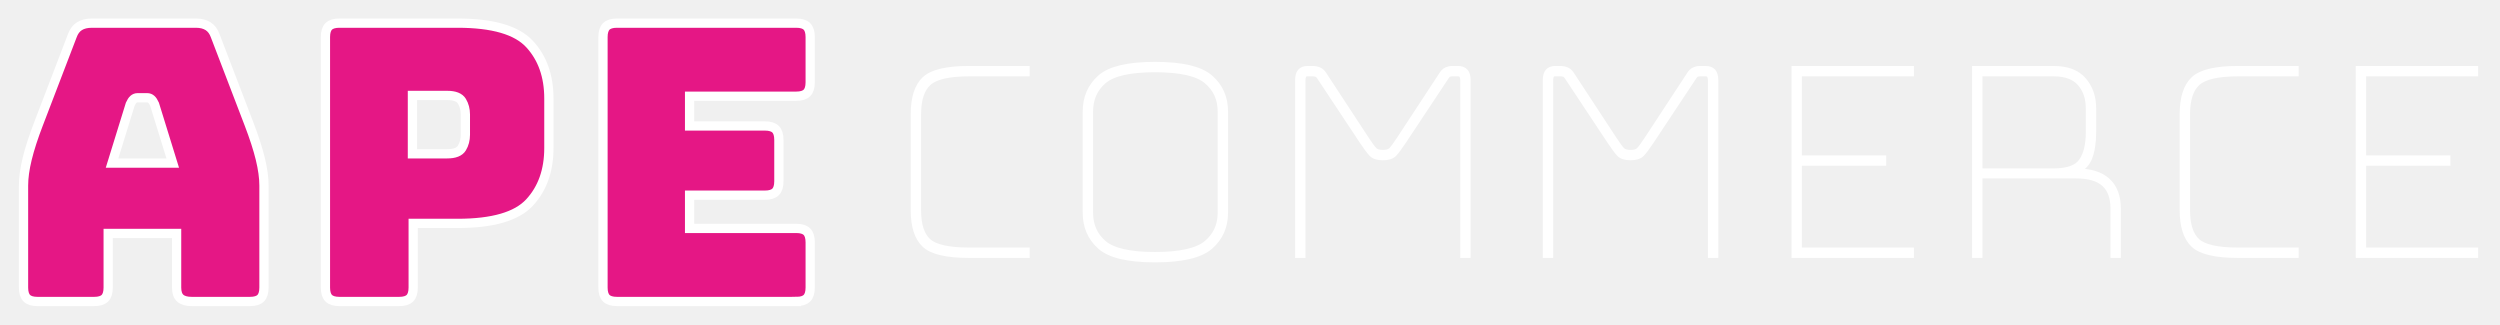
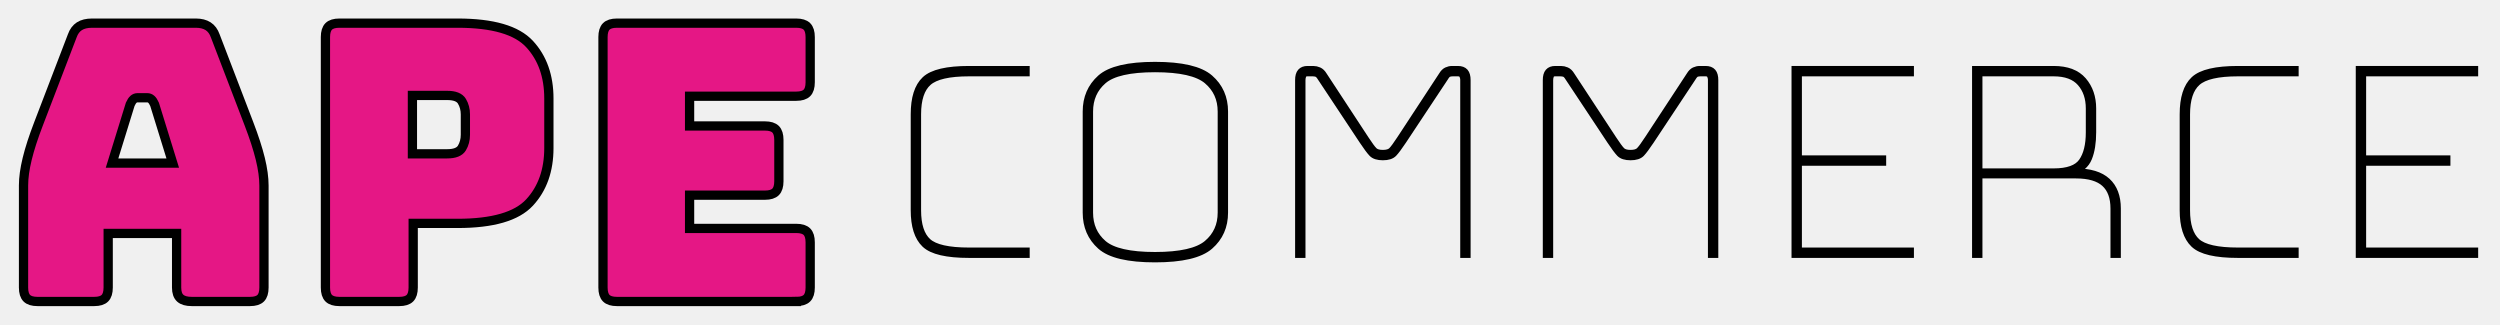
<svg xmlns="http://www.w3.org/2000/svg" id="a" data-name="line" width="1080" height="140" viewBox="0 0 1080 140">
  <defs>
    <style>
      .b {
        fill: none;
        stroke-width: 3px;
      }

      .b, .c {
-         stroke: #fff;
+         stroke: #000;
        stroke-miterlimit: 10;
      }

      .c {
        fill: #e51785;
        stroke-width: 4px;
      }
    </style>
  </defs>
  <g>
    <path class="b" d="m443.327,108.438v1.48h-24.716c-9.571,0-15.91-1.48-19.018-4.44-3.108-2.96-4.662-7.844-4.662-14.652v-41.44c0-7.004,1.577-11.988,4.736-14.948,3.156-2.96,9.472-4.44,18.944-4.44h24.716v1.48h-24.716c-8.684,0-14.555,1.357-17.612,4.07-3.06,2.715-4.588,7.326-4.588,13.838v41.44c0,6.415,1.48,10.952,4.44,13.616,2.96,2.664,8.88,3.996,17.76,3.996h24.716Z" />
    <path class="b" d="m529.018,91.862c0,5.92-2.123,10.73-6.364,14.43-4.244,3.7-12.136,5.55-23.68,5.55s-19.388-1.85-23.532-5.55c-4.144-3.7-6.216-8.51-6.216-14.43v-43.66c0-5.92,2.072-10.73,6.216-14.43,4.144-3.7,11.988-5.55,23.532-5.55s19.437,1.85,23.68,5.55c4.241,3.7,6.364,8.51,6.364,14.43v43.66Zm-58.312,0c0,5.527,1.973,9.99,5.92,13.394,3.945,3.404,11.396,5.106,22.348,5.106s18.449-1.702,22.496-5.106c4.044-3.404,6.068-7.867,6.068-13.394v-43.66c0-5.524-2.023-9.99-6.068-13.394-4.047-3.404-11.544-5.106-22.496-5.106s-18.403,1.702-22.348,5.106c-3.947,3.404-5.92,7.87-5.92,13.394v43.66Z" />
    <path class="b" d="m597.394,66.258c1.776,0,3.057-.393,3.848-1.184.789-.789,2.021-2.465,3.7-5.032l18.056-27.528c.592-.985,1.258-1.651,1.998-1.998.74-.344,1.503-.518,2.294-.518h2.516c1.38,0,2.391.37,3.034,1.11.641.74.962,1.901.962,3.478v75.332h-1.48V34.586c0-.789-.173-1.503-.518-2.146-.347-.641-1.013-.962-1.998-.962h-2.22c-.691,0-1.283.099-1.776.296-.495.199-1.036.791-1.628,1.776l-18.056,27.232c-1.776,2.664-3.133,4.491-4.07,5.476-.939.987-2.493,1.48-4.662,1.48-2.171,0-3.726-.493-4.662-1.48-.939-.985-2.294-2.812-4.07-5.476l-18.056-27.232c-.592-.985-1.161-1.577-1.702-1.776-.543-.197-1.161-.296-1.85-.296h-2.22c-.987,0-1.628.321-1.924.962-.296.643-.444,1.357-.444,2.146v75.332h-1.48V34.586c0-1.577.319-2.738.962-3.478.641-.74,1.603-1.11,2.886-1.11h2.516c.789,0,1.577.174,2.368.518.789.347,1.48,1.013,2.072,1.998l18.056,27.528c1.677,2.567,2.909,4.243,3.7,5.032.789.791,2.072,1.184,3.848,1.184Z" />
    <path class="b" d="m704.398,66.258c1.776,0,3.057-.393,3.848-1.184.789-.789,2.021-2.465,3.7-5.032l18.056-27.528c.592-.985,1.258-1.651,1.998-1.998.74-.344,1.503-.518,2.294-.518h2.516c1.38,0,2.391.37,3.034,1.11.641.74.962,1.901.962,3.478v75.332h-1.48V34.586c0-.789-.173-1.503-.518-2.146-.347-.641-1.013-.962-1.998-.962h-2.22c-.691,0-1.283.099-1.776.296-.495.199-1.036.791-1.628,1.776l-18.056,27.232c-1.776,2.664-3.133,4.491-4.07,5.476-.939.987-2.493,1.48-4.662,1.48-2.171,0-3.726-.493-4.662-1.48-.939-.985-2.294-2.812-4.07-5.476l-18.056-27.232c-.592-.985-1.161-1.577-1.702-1.776-.543-.197-1.161-.296-1.85-.296h-2.22c-.987,0-1.628.321-1.924.962-.296.643-.444,1.357-.444,2.146v75.332h-1.48V34.586c0-1.577.319-2.738.962-3.478.641-.74,1.603-1.11,2.886-1.11h2.516c.789,0,1.577.174,2.368.518.789.347,1.48,1.013,2.072,1.998l18.056,27.528c1.677,2.567,2.909,4.243,3.7,5.032.789.791,2.072,1.184,3.848,1.184Z" />
    <path class="b" d="m825.314,108.438v1.48h-49.876V29.998h49.876v1.48h-48.396v37.148h36.408v1.48h-36.408v38.332h48.396Z" />
    <path class="b" d="m854.912,109.918h-1.48V29.998h33.744c5.721,0,9.965,1.605,12.728,4.81,2.761,3.208,4.144,7.229,4.144,12.062v10.212c0,4.539-.592,8.265-1.776,11.174-1.184,2.911-3.552,4.909-7.104,5.994h1.628c6.017,0,10.508,1.357,13.468,4.07,2.96,2.715,4.44,6.637,4.44,11.766v19.832h-1.48v-19.832c0-4.833-1.332-8.459-3.996-10.878-2.664-2.417-6.808-3.626-12.432-3.626h-41.884v34.336Zm32.264-78.44h-32.264v42.772h32.264c6.117,0,10.212-1.48,12.284-4.44,2.072-2.96,3.108-7.152,3.108-12.58v-10.36c0-4.537-1.258-8.237-3.774-11.1-2.516-2.861-6.39-4.292-11.618-4.292Z" />
    <path class="b" d="m991.516,108.438v1.48h-24.716c-9.571,0-15.91-1.48-19.018-4.44-3.108-2.96-4.662-7.844-4.662-14.652v-41.44c0-7.004,1.577-11.988,4.736-14.948,3.156-2.96,9.472-4.44,18.944-4.44h24.716v1.48h-24.716c-8.684,0-14.555,1.357-17.612,4.07-3.06,2.715-4.588,7.326-4.588,13.838v41.44c0,6.415,1.48,10.952,4.44,13.616,2.96,2.664,8.88,3.996,17.76,3.996h24.716Z" />
    <path class="b" d="m1069.066,108.438v1.48h-49.876V29.998h49.876v1.48h-48.396v37.148h36.408v1.48h-36.408v38.332h48.396Z" />
  </g>
  <g>
    <path class="c" d="m46.735,124.226c0,2.116-.475,3.648-1.419,4.593-.947.947-2.479,1.419-4.592,1.419h-24.549c-2.116,0-3.647-.472-4.592-1.419-.947-.945-1.419-2.477-1.419-4.593v-44.088c0-3.34.527-7.181,1.586-11.523,1.057-4.342,2.698-9.407,4.926-15.197L31.205,15.509c.668-1.892,1.696-3.283,3.089-4.175,1.391-.89,3.199-1.336,5.428-1.336h44.923c2.114,0,3.867.446,5.261,1.336,1.391.892,2.421,2.283,3.089,4.175l14.529,37.909c2.226,5.79,3.867,10.855,4.927,15.197,1.057,4.342,1.586,8.183,1.586,11.523v44.088c0,2.116-.475,3.648-1.419,4.593-.947.947-2.479,1.419-4.593,1.419h-25.217c-2.229,0-3.87-.472-4.927-1.419-1.059-.945-1.586-2.477-1.586-4.593v-23.38h-29.559v23.38Zm9.519-79.158l-7.849,25.384h26.219l-7.849-25.384c-.446-1.002-.918-1.725-1.419-2.171-.501-.444-1.085-.668-1.753-.668h-4.175c-.668,0-1.253.224-1.754.668-.501.446-.976,1.169-1.419,2.171Z" />
    <path class="c" d="m172.486,130.238h-25.885c-2.116,0-3.648-.472-4.593-1.419-.947-.945-1.419-2.477-1.419-4.593V16.01c0-2.114.472-3.645,1.419-4.592.945-.945,2.477-1.42,4.593-1.42h51.102c15.139,0,25.493,3.006,31.062,9.018,5.565,6.012,8.35,13.861,8.35,23.547v21.376c0,9.686-2.784,17.535-8.35,23.547-5.569,6.012-15.923,9.018-31.062,9.018h-19.205v27.722c0,2.116-.475,3.648-1.419,4.593-.947.947-2.479,1.419-4.593,1.419Zm5.678-89.011v25.217h15.03c3.228,0,5.344-.835,6.346-2.505,1.002-1.67,1.503-3.562,1.503-5.678v-8.851c0-2.113-.501-4.008-1.503-5.678s-3.118-2.505-6.346-2.505h-15.03Z" />
    <path class="c" d="m343.993,130.238h-77.488c-2.116,0-3.648-.472-4.593-1.419-.947-.945-1.419-2.477-1.419-4.593V16.01c0-2.114.472-3.645,1.419-4.592.945-.945,2.477-1.42,4.593-1.42h77.488c2.114,0,3.646.475,4.593,1.42.944.947,1.419,2.479,1.419,4.592v19.539c0,2.116-.475,3.648-1.419,4.592-.947.947-2.479,1.42-4.593,1.42h-46.092v12.859h32.565c2.113,0,3.645.475,4.592,1.419.945.947,1.419,2.479,1.419,4.592v17.869c0,2.116-.475,3.648-1.419,4.592-.947.947-2.479,1.42-4.592,1.42h-32.565v14.362h46.092c2.114,0,3.646.475,4.593,1.419.944.947,1.419,2.479,1.419,4.593v19.539c0,2.116-.475,3.648-1.419,4.593-.947.947-2.479,1.419-4.593,1.419Z" />
  </g>
</svg>
